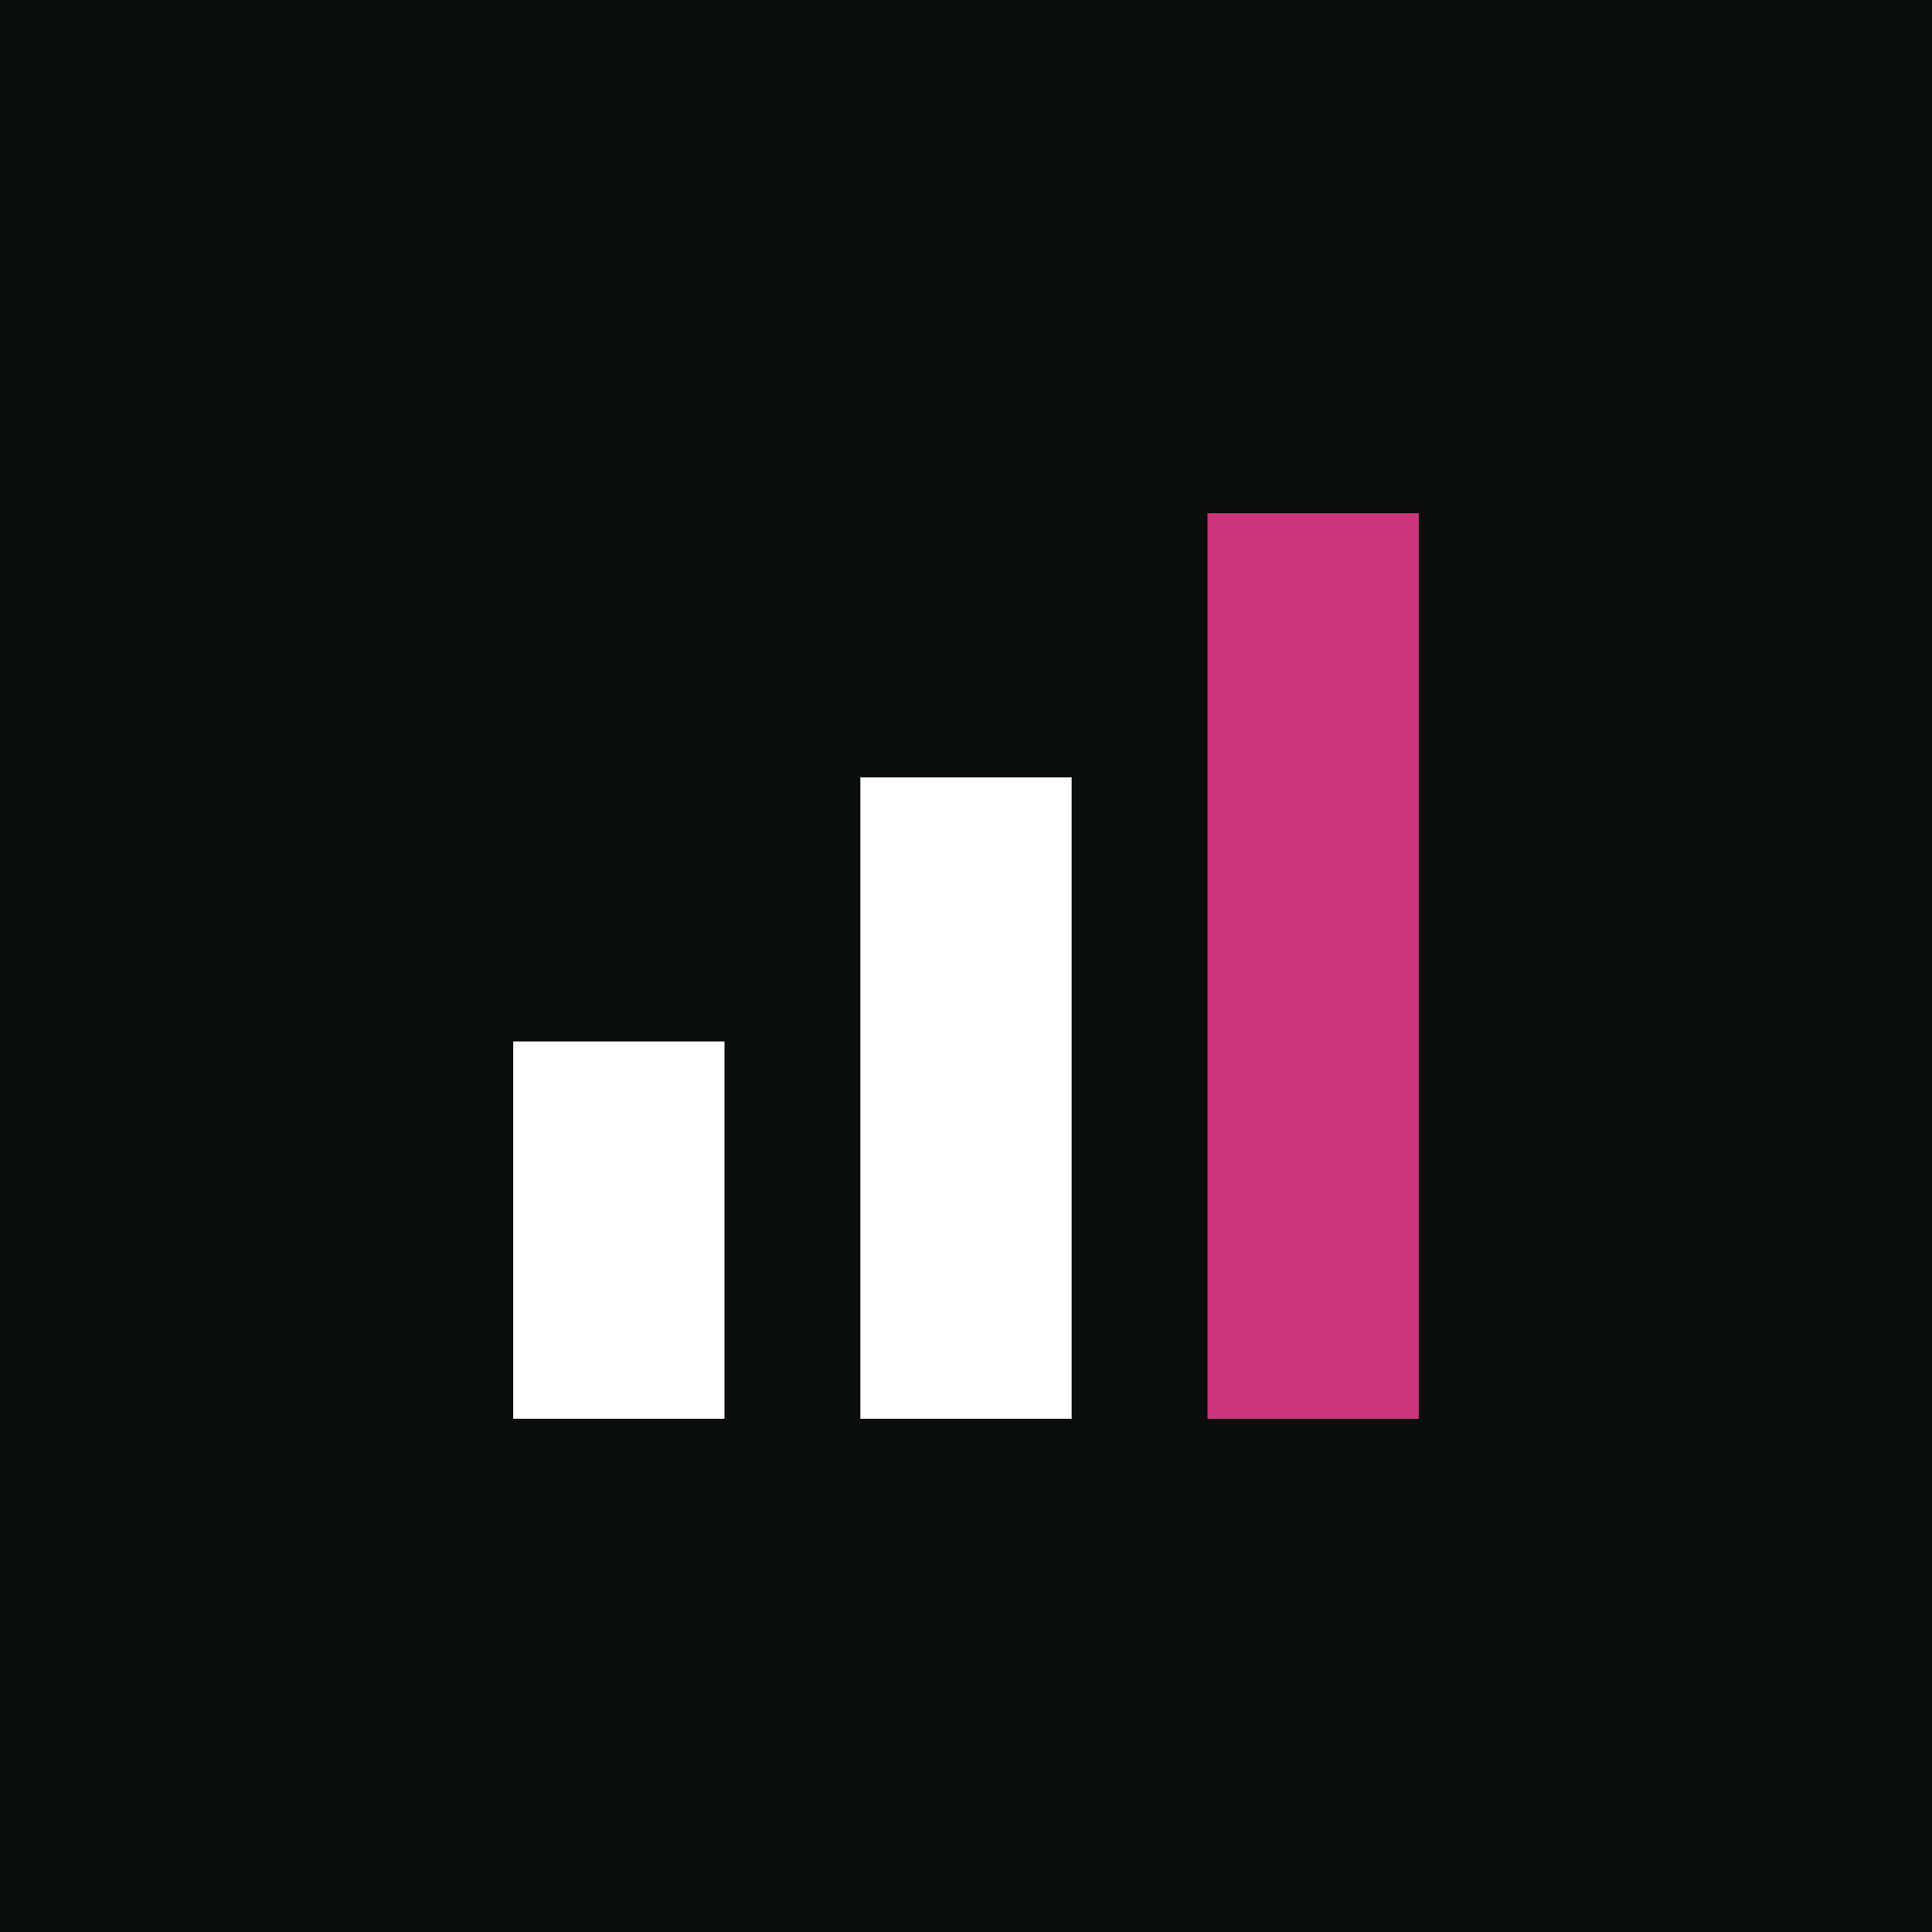
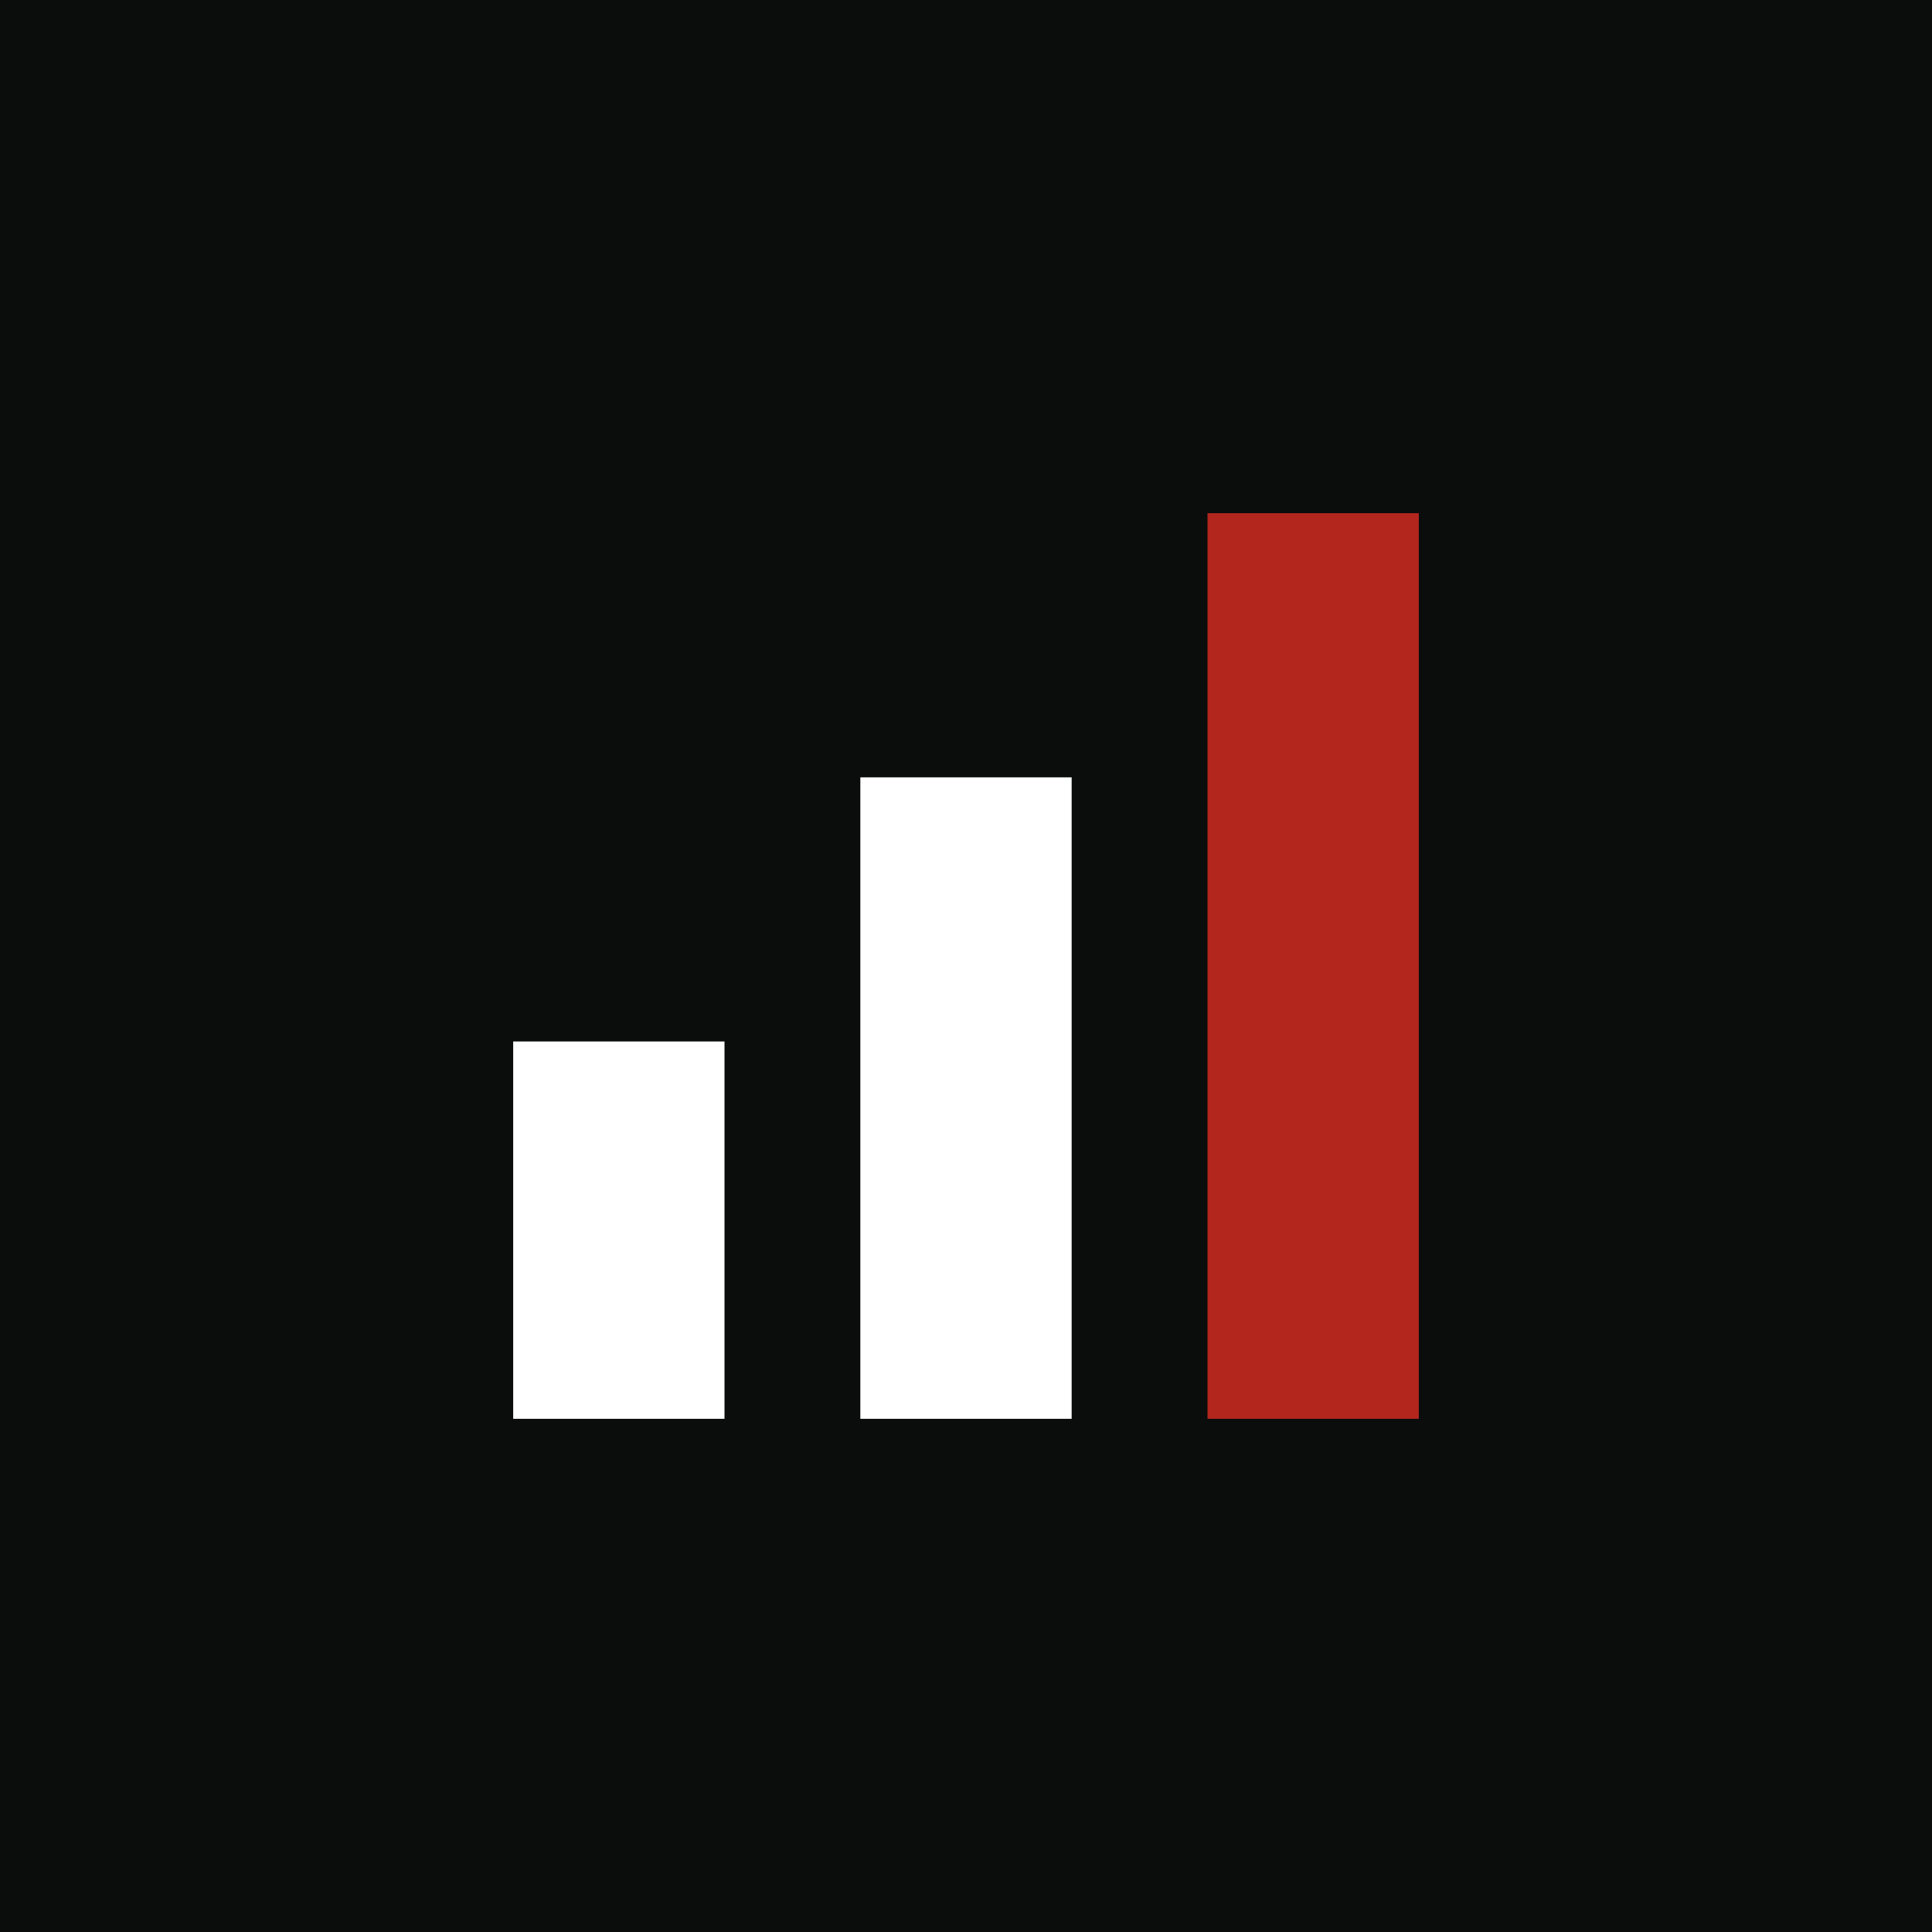
<svg xmlns="http://www.w3.org/2000/svg" viewBox="0 0 512 512">
  <rect width="512" height="512" fill="#0b0c0c" />
  <rect x="136" y="276" width="56" height="100" fill="#fff" />
  <rect x="228" y="206" width="56" height="170" fill="#fff" />
-   <rect x="320" y="136" width="56" height="240" fill="#ca357c" />
+   <rect x="320" y="136" width="56" height="240" fill="#b3261e" />
</svg>
